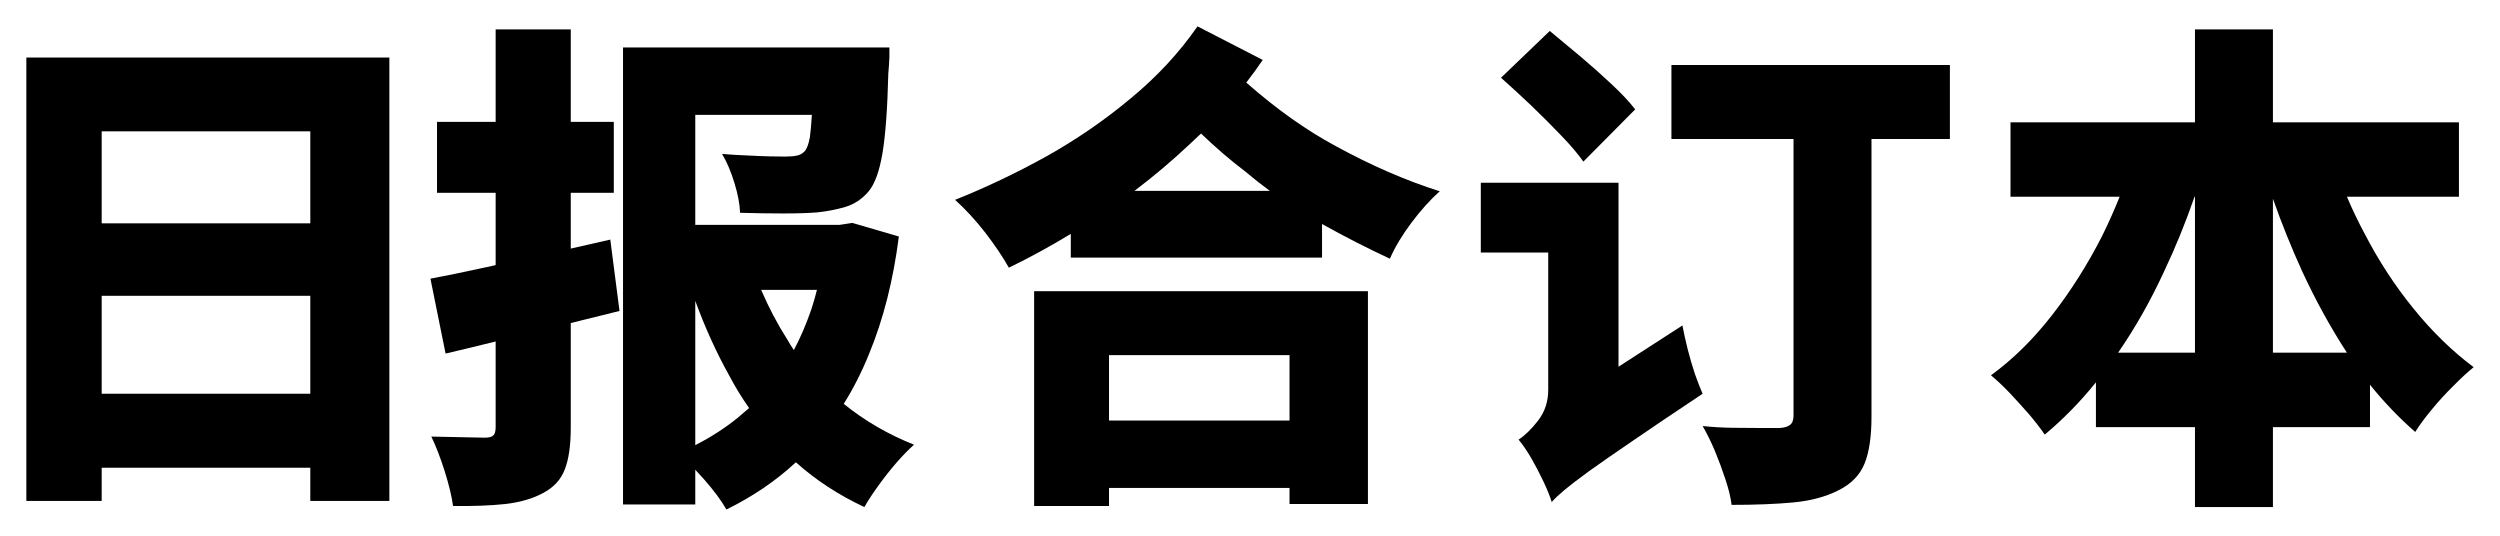
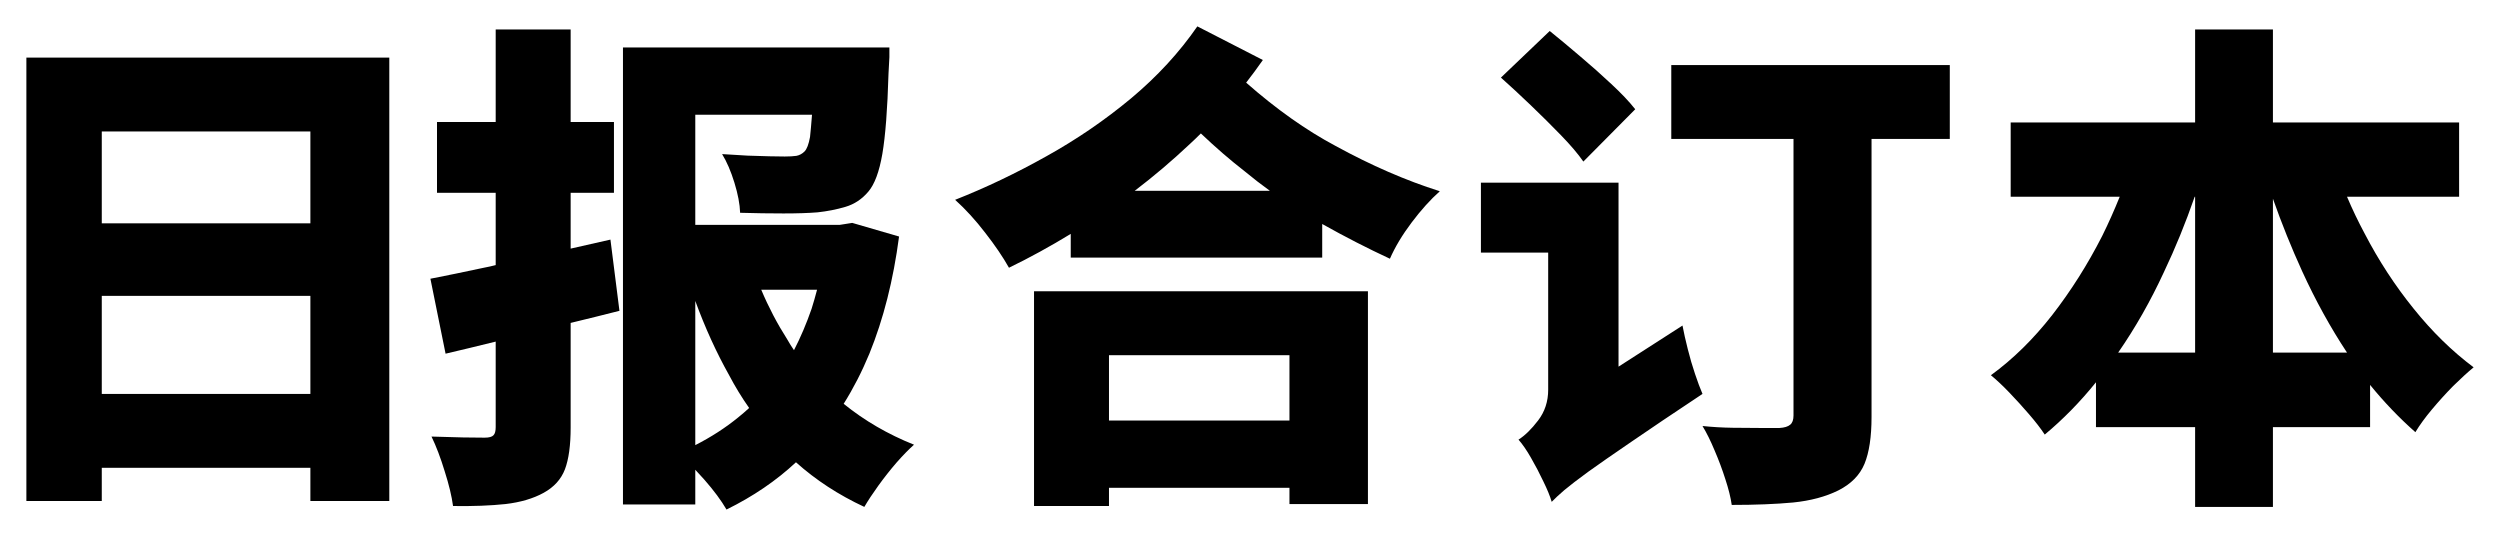
- <svg xmlns="http://www.w3.org/2000/svg" viewBox="0 -122.0 1138.4 244.0">
-   <path id="accent" d="M470.9 108.4L470.9 10.6L622.9 10.6L622.9 107.5L587.2 107.5L587.2 100.2L505.0 100.2L505.0 108.4L470.9 108.4ZM545.3-110.0L545.3-110.0L575.0-94.7Q571.4-89.4 567.5-84.4L567.5-84.4Q588.1-66.3 608.2-55.5L608.2-55.5Q632.5-42.2 655.6-34.9L655.6-34.9Q649.2-29.2 642.8-20.7Q636.4-12.2 632.9-4.2L632.9-4.2Q617.6-11.3 602.0-20.0L602.0-20.0L602.0-4.7L487.6-4.7L487.6-15.5Q473.6-7.0 459.4-0.1L459.4-0.1Q455.3-7.4 448.7-16.0Q442.0-24.6 434.9-31.0L434.9-31.0Q455.7-39.3 476.5-50.8Q497.2-62.4 515.0-77.3Q532.9-92.1 545.3-110.0ZM505.0 69.5L587.2 69.5L587.2 39.7L505.0 39.7L505.0 69.5ZM516.6-35.1L578.2-35.1Q572.5-39.3 566.8-44.1L566.8-44.1Q556.9-51.6 546.9-61.2L546.9-61.2Q544.3-58.7 541.8-56.4L541.8-56.4Q529.7-45.0 516.6-35.1L516.6-35.1Z M761.1-58.7L761.1-92.4L887.9-92.4L887.9-58.7L852.2-58.7L852.2 67.9Q852.2 81.4 849.0 89.2Q845.8 97.0 837.1 101.3Q828.4 105.7 816.5 106.8Q804.6 107.9 788.5 107.9L788.5 107.9Q787.9 102.9 785.7 96.3Q783.5 89.6 780.8 83.1Q778.0 76.6 775.3 72.0L775.3 72.0Q781.9 72.7 789.0 72.8Q796.1 72.9 802.0 72.9L802.0 72.9L810.3 72.9Q813.7 72.7 815.2 71.4Q816.7 70.2 816.7 67.2L816.7 67.2L816.7-58.7L761.1-58.7ZM674.3-7.0L674.3-38.8L737.0-38.8L737.0 45.0L766.1 26.2Q767.0 31.0 768.5 37.0Q770.0 42.9 771.8 48.3Q773.7 53.7 775.3 57.3L775.3 57.3Q755.3 70.6 742.8 79.2Q730.2 87.8 723.1 92.9Q716.0 98.1 712.3 101.2Q708.6 104.3 706.6 106.6L706.6 106.6Q705.4 102.7 702.8 97.2Q700.2 91.7 697.2 86.5Q694.2 81.4 691.5 78.2L691.5 78.2Q695.8 75.4 700.4 69.5Q705.0 63.5 705.0 55.5L705.0 55.5L705.0-7.0L674.3-7.0ZM683.5-86.6L683.5-86.6L705.7-107.9Q711.8-102.9 719.4-96.5Q727.0-90.1 733.7-83.8Q740.5-77.5 744.6-72.2L744.6-72.2L721.0-48.4Q717.3-53.7 710.8-60.4Q704.3-67.2 697.1-74.1Q689.9-80.9 683.5-86.6Z M915.5-32.4L915.5-66.3L999.5-66.3L999.5-108.6L1035.0-108.6L1035.0-66.3L1119.7-66.3L1119.7-32.4L1068.7-32.4Q1072.3-23.9 1076.7-15.7L1076.7-15.7Q1086.3 2.9 1099.0 18.5Q1111.7 34.2 1126.4 45.2L1126.4 45.2Q1122.2 48.6 1117.1 53.8Q1111.9 58.9 1107.4 64.4Q1102.8 69.9 1099.8 74.7L1099.8 74.7Q1088.8 65.1 1079.2 53.2L1079.2 53.2L1079.2 72.5L1035.0 72.5L1035.0 108.9L999.5 108.9L999.5 72.5L954.4 72.5L954.4 52.1Q943.7 65.4 931.1 75.9L931.1 75.9Q928.3 71.8 924.0 66.7Q919.6 61.7 915.1 56.9Q910.5 52.1 906.6 48.9L906.6 48.9Q921.7 37.9 934.5 21.4Q947.3 4.9 957.2-14.5L957.2-14.5Q961.5-23.2 965.2-32.4L965.2-32.4L915.5-32.4ZM999.5 38.6L999.5-32.4L999.3-32.4Q993.1-14.5 985.3 1.9L985.3 1.9Q976.2 21.6 964.5 38.6L964.5 38.6L999.5 38.6ZM1035.0-31.5L1035.0-31.5L1035.0 38.6L1068.7 38.6Q1057.5 21.4 1048.3 1.5L1048.3 1.5Q1041.0-14.5 1035.0-31.5Z" />
-   <path id="ink" d="M12.0 106.1L12.0-95.8L177.3-95.8L177.3 106.1L141.3 106.1L141.3 91.0L46.3 91.0L46.3 106.1L12.0 106.1ZM46.3 57.3L141.3 57.3L141.3 12.7L46.3 12.7L46.3 57.3ZM46.3-20.3L141.3-20.3L141.3-62.2L46.3-62.2L46.3-20.3Z M283.7 107.7L283.7-100.4L405.0-100.4L405.0-96.0Q404.8-91.5 404.5-88.5L404.5-88.5Q403.9-64.2 401.8-52.0Q399.7-39.7 395.4-34.7Q391.0-29.6 385.0-27.8Q378.9-26.0 372.3-25.3L372.3-25.3Q366.1-24.8 356.7-24.8Q347.3-24.8 337.0-25.1L337.0-25.1Q336.8-31.0 334.4-38.8Q332.0-46.6 328.8-51.9L328.8-51.9Q334.9-51.4 340.4-51.2Q345.9-50.9 350.4-50.8Q354.9-50.7 357.4-50.7L357.4-50.7Q360.6-50.7 362.6-51.1Q364.7-51.4 366.3-53.0Q367.9-54.6 368.8-59.6L368.8-59.6Q369.3-63.3 369.7-69.7L369.7-69.7L316.6-69.7L316.6-19.6L382.3-19.6L388.1-20.5L409.3-14.3Q405.5 15.5 395.8 39.0L395.8 39.0Q390.8 51.4 384.2 61.9L384.2 61.9Q398.4 73.4 416.2 80.5L416.2 80.5Q412.6 83.7 408.2 88.7Q403.9 93.7 400.0 99.1Q396.1 104.5 393.6 108.9L393.6 108.9Q375.9 100.6 362.4 88.5L362.4 88.5Q348.9 101.1 330.8 110L330.8 110Q327.2 103.8 320.8 96.5L320.8 96.5Q318.7 94.2 316.6 91.9L316.6 91.9L316.6 107.7L283.7 107.7ZM202.9 39.0L196.0 4.9Q206.7 2.9 220.3-0.1L220.3-0.1Q223.0-0.6 225.7-1.3L225.7-1.3L225.7-34.2L199.0-34.2L199.0-66.5L225.7-66.5L225.7-108.6L259.9-108.6L259.9-66.5L279.5-66.5L279.5-34.2L259.9-34.2L259.9-8.8Q269.0-10.9 277.9-12.9L277.9-12.9L282.1 19.6Q271.1 22.3 259.9 25.1L259.9 25.1L259.9 72.7Q259.9 84.8 257.2 91.7Q254.6 98.6 247.5 102.4Q240.4 106.3 230.2 107.5Q220.0 108.6 206.3 108.4L206.3 108.4Q205.4 101.8 202.5 92.6Q199.6 83.4 196.4 76.8L196.4 76.8Q203.5 77.0 210.9 77.1Q218.2 77.3 220.7 77.3L220.7 77.3Q223.7 77.3 224.7 76.2Q225.7 75.2 225.7 72.5L225.7 72.5L225.7 33.5Q213.6 36.5 202.9 39.0L202.9 39.0ZM341.1 63.8L341.1 63.8Q336.1 56.7 332.0 48.9L332.0 48.9Q323.3 33.3 316.6 15.0L316.6 15.0L316.6 80.7Q327.4 75.2 336.1 68.1L336.1 68.1Q338.6 66.0 341.1 63.8ZM372.0 10.0L346.6 10.0Q351.7 21.9 358.5 32.6L358.5 32.6Q359.9 35.1 361.5 37.4L361.5 37.4Q366.1 28.7 369.5 18.7L369.5 18.7Q370.9 14.5 372.0 10.0L372.0 10.0Z" />
+ <svg xmlns="http://www.w3.org/2000/svg" viewBox="0 -122.0 1137.3 244.0">
+   <path id="accent" d="M470.4 108.2L470.4 10.5L622.3 10.5L622.3 107.3L586.6 107.3L586.6 99.9L504.5 99.9L504.5 108.2L470.4 108.2ZM544.7-110L544.7-110L574.5-94.7Q570.8-89.4 566.9-84.4L566.9-84.4Q587.5-66.3 607.6-55.6L607.6-55.6Q631.9-42.3 655.0-35.0L655.0-35.0Q648.6-29.3 642.2-20.8Q635.8-12.3 632.3-4.3L632.3-4.3Q617.0-11.4 601.5-20.1L601.5-20.1L601.5-4.8L487.1-4.8L487.1-15.6Q473.2-7.1 459.0-0.2L459.0-0.2Q454.9-7.5 448.2-16.1Q441.6-24.7 434.5-31.1L434.5-31.1Q455.3-39.3 476.0-50.9Q496.7-62.4 514.6-77.3Q532.4-92.2 544.7-110ZM504.5 69.3L586.6 69.3L586.6 39.6L504.5 39.6L504.5 69.3ZM516.2-35.2L577.7-35.2Q572.0-39.3 566.2-44.1L566.2-44.1Q556.4-51.7 546.3-61.3L546.3-61.3Q543.8-58.8 541.3-56.5L541.3-56.5Q529.2-45.1 516.2-35.2L516.2-35.2Z M760.3-58.8L760.3-92.4L887.0-92.4L887.0-58.8L851.4-58.8L851.4 67.7Q851.4 81.2 848.2 89.0Q845.0 96.7 836.3 101.1Q827.6 105.4 815.7 106.6Q803.8 107.7 787.8 107.7L787.8 107.7Q787.1 102.7 784.9 96.0Q782.8 89.4 780.0 82.9Q777.3 76.4 774.5 71.8L774.5 71.8Q781.2 72.5 788.2 72.6Q795.3 72.7 801.3 72.7L801.3 72.7L809.5 72.7Q812.9 72.5 814.4 71.2Q815.9 70.0 815.9 67.0L815.9 67.0L815.9-58.8L760.3-58.8ZM673.7-7.1L673.7-38.9L736.3-38.9L736.3 44.8L765.4 26.1Q766.3 30.9 767.8 36.8Q769.3 42.8 771.1 48.1Q772.9 53.5 774.5 57.2L774.5 57.2Q754.6 70.4 742.1 79.0Q729.5 87.6 722.4 92.7Q715.3 97.9 711.6 101.0Q708.0 104.1 705.9 106.3L705.9 106.3Q704.8 102.5 702.1 97.0Q699.5 91.5 696.5 86.3Q693.6 81.2 690.8 78.0L690.8 78.0Q695.2 75.2 699.7 69.3Q704.3 63.3 704.3 55.3L704.3 55.3L704.3-7.1L673.7-7.1ZM682.8-86.7L682.8-86.7L705.0-107.9Q711.2-102.9 718.7-96.5Q726.3-90.1 733.0-83.8Q739.8-77.5 743.9-72.3L743.9-72.3L720.3-48.5Q716.7-53.7 710.1-60.5Q703.6-67.2 696.4-74.1Q689.2-81.0 682.8-86.7Z M914.7-32.5L914.7-66.3L998.6-66.3L998.6-108.6L1034.0-108.6L1034.0-66.3L1118.7-66.3L1118.7-32.5L1067.7-32.5Q1071.3-24.0 1075.7-15.8L1075.7-15.8Q1085.3 2.7 1098.0 18.4Q1110.6 34.1 1125.3 45.1L1125.3 45.1Q1121.2 48.5 1116.0 53.6Q1110.9 58.8 1106.3 64.3Q1101.7 69.8 1098.8 74.6L1098.8 74.6Q1087.8 64.9 1078.2 53.1L1078.2 53.1L1078.2 72.3L1034.0 72.3L1034.0 108.6L998.6 108.6L998.6 72.3L953.5 72.3L953.5 51.9Q942.8 65.2 930.2 75.7L930.2 75.7Q927.5 71.6 923.1 66.5Q918.8 61.5 914.2 56.7Q909.6 51.9 905.7 48.7L905.7 48.7Q920.8 37.7 933.6 21.3Q946.4 4.8 956.3-14.6L956.3-14.6Q960.6-23.3 964.3-32.5L964.3-32.5L914.7-32.5ZM998.6 38.4L998.6-32.5L998.4-32.5Q992.2-14.6 984.4 1.8L984.4 1.8Q975.3 21.5 963.6 38.4L963.6 38.4L998.6 38.4ZM1034.0-31.6L1034.0-31.6L1034.0 38.4L1067.7 38.4Q1056.4 21.3 1047.3 1.4L1047.3 1.4Q1040.0-14.6 1034.0-31.6Z" />
+   <path id="ink" d="M12 105.9L12-95.8L177.1-95.8L177.1 105.9L141.2 105.9L141.2 90.8L46.3 90.8L46.3 105.9L12 105.9ZM46.3 57.2L141.2 57.2L141.2 12.6L46.3 12.6L46.3 57.2ZM46.3-20.4L141.2-20.4L141.2-62.2L46.3-62.2L46.3-20.4Z M283.4 107.5L283.4-100.4L404.6-100.4L404.6-96.0Q404.4-91.5 404.2-88.5L404.2-88.5Q403.5-64.3 401.4-52.0Q399.3-39.8 395.0-34.8Q390.7-29.7 384.6-27.9Q378.5-26.1 371.9-25.4L371.9-25.4Q365.7-24.9 356.4-24.9Q347.0-24.9 336.7-25.2L336.7-25.2Q336.5-31.1 334.1-38.9Q331.7-46.7 328.5-51.9L328.5-51.9Q334.6-51.5 340.1-51.2Q345.6-51.0 350.1-50.9Q354.5-50.8 357.0-50.8L357.0-50.8Q360.2-50.8 362.3-51.1Q364.4-51.5 366.0-53.1Q367.6-54.7 368.5-59.7L368.5-59.7Q368.9-63.3 369.4-69.8L369.4-69.8L316.3-69.8L316.3-19.7L382.0-19.7L387.7-20.6L409.0-14.4Q405.1 15.3 395.5 38.9L395.5 38.9Q390.4 51.2 383.8 61.7L383.8 61.7Q398.0 73.2 415.8 80.3L415.8 80.3Q412.2 83.5 407.8 88.5Q403.5 93.5 399.6 98.9Q395.7 104.3 393.2 108.6L393.2 108.6Q375.6 100.4 362.1 88.3L362.1 88.3Q348.6 100.9 330.5 109.8L330.5 109.8Q326.9 103.6 320.5 96.3L320.5 96.3Q318.4 94.0 316.3 91.7L316.3 91.7L316.3 107.5L283.4 107.5ZM202.7 38.9L195.8 4.8Q206.6 2.7 220.1-0.2L220.1-0.2Q222.8-0.7 225.5-1.4L225.5-1.4L225.5-34.3L198.8-34.3L198.8-66.5L225.5-66.5L225.5-108.6L259.6-108.6L259.6-66.5L279.3-66.5L279.3-34.3L259.6-34.3L259.6-8.9Q268.8-11.0 277.7-13.0L277.7-13.0L281.8 19.4Q270.8 22.2 259.6 24.9L259.6 24.9L259.6 72.5Q259.6 84.6 257.0 91.5Q254.4 98.3 247.3 102.2Q240.2 106.1 230.0 107.3Q219.8 108.4 206.1 108.2L206.1 108.2Q205.2 101.5 202.3 92.4Q199.5 83.2 196.3 76.6L196.3 76.6Q203.4 76.8 210.7 77.0Q218.0 77.1 220.5 77.1L220.5 77.1Q223.5 77.1 224.5 76.0Q225.5 75.0 225.5 72.3L225.5 72.3L225.5 33.4Q213.4 36.4 202.7 38.9L202.7 38.9ZM340.8 63.6L340.8 63.6Q335.8 56.5 331.7 48.7L331.7 48.7Q323.0 33.2 316.3 14.9L316.3 14.9L316.3 80.5Q327.1 75.0 335.8 67.9L335.8 67.9Q338.3 65.9 340.8 63.6ZM371.7 9.8L346.3 9.8Q351.3 21.7 358.2 32.5L358.2 32.5Q359.6 35.0 361.2 37.3L361.2 37.3Q365.7 28.6 369.2 18.5L369.2 18.5Q370.5 14.4 371.7 9.8L371.7 9.8Z" />
</svg>
